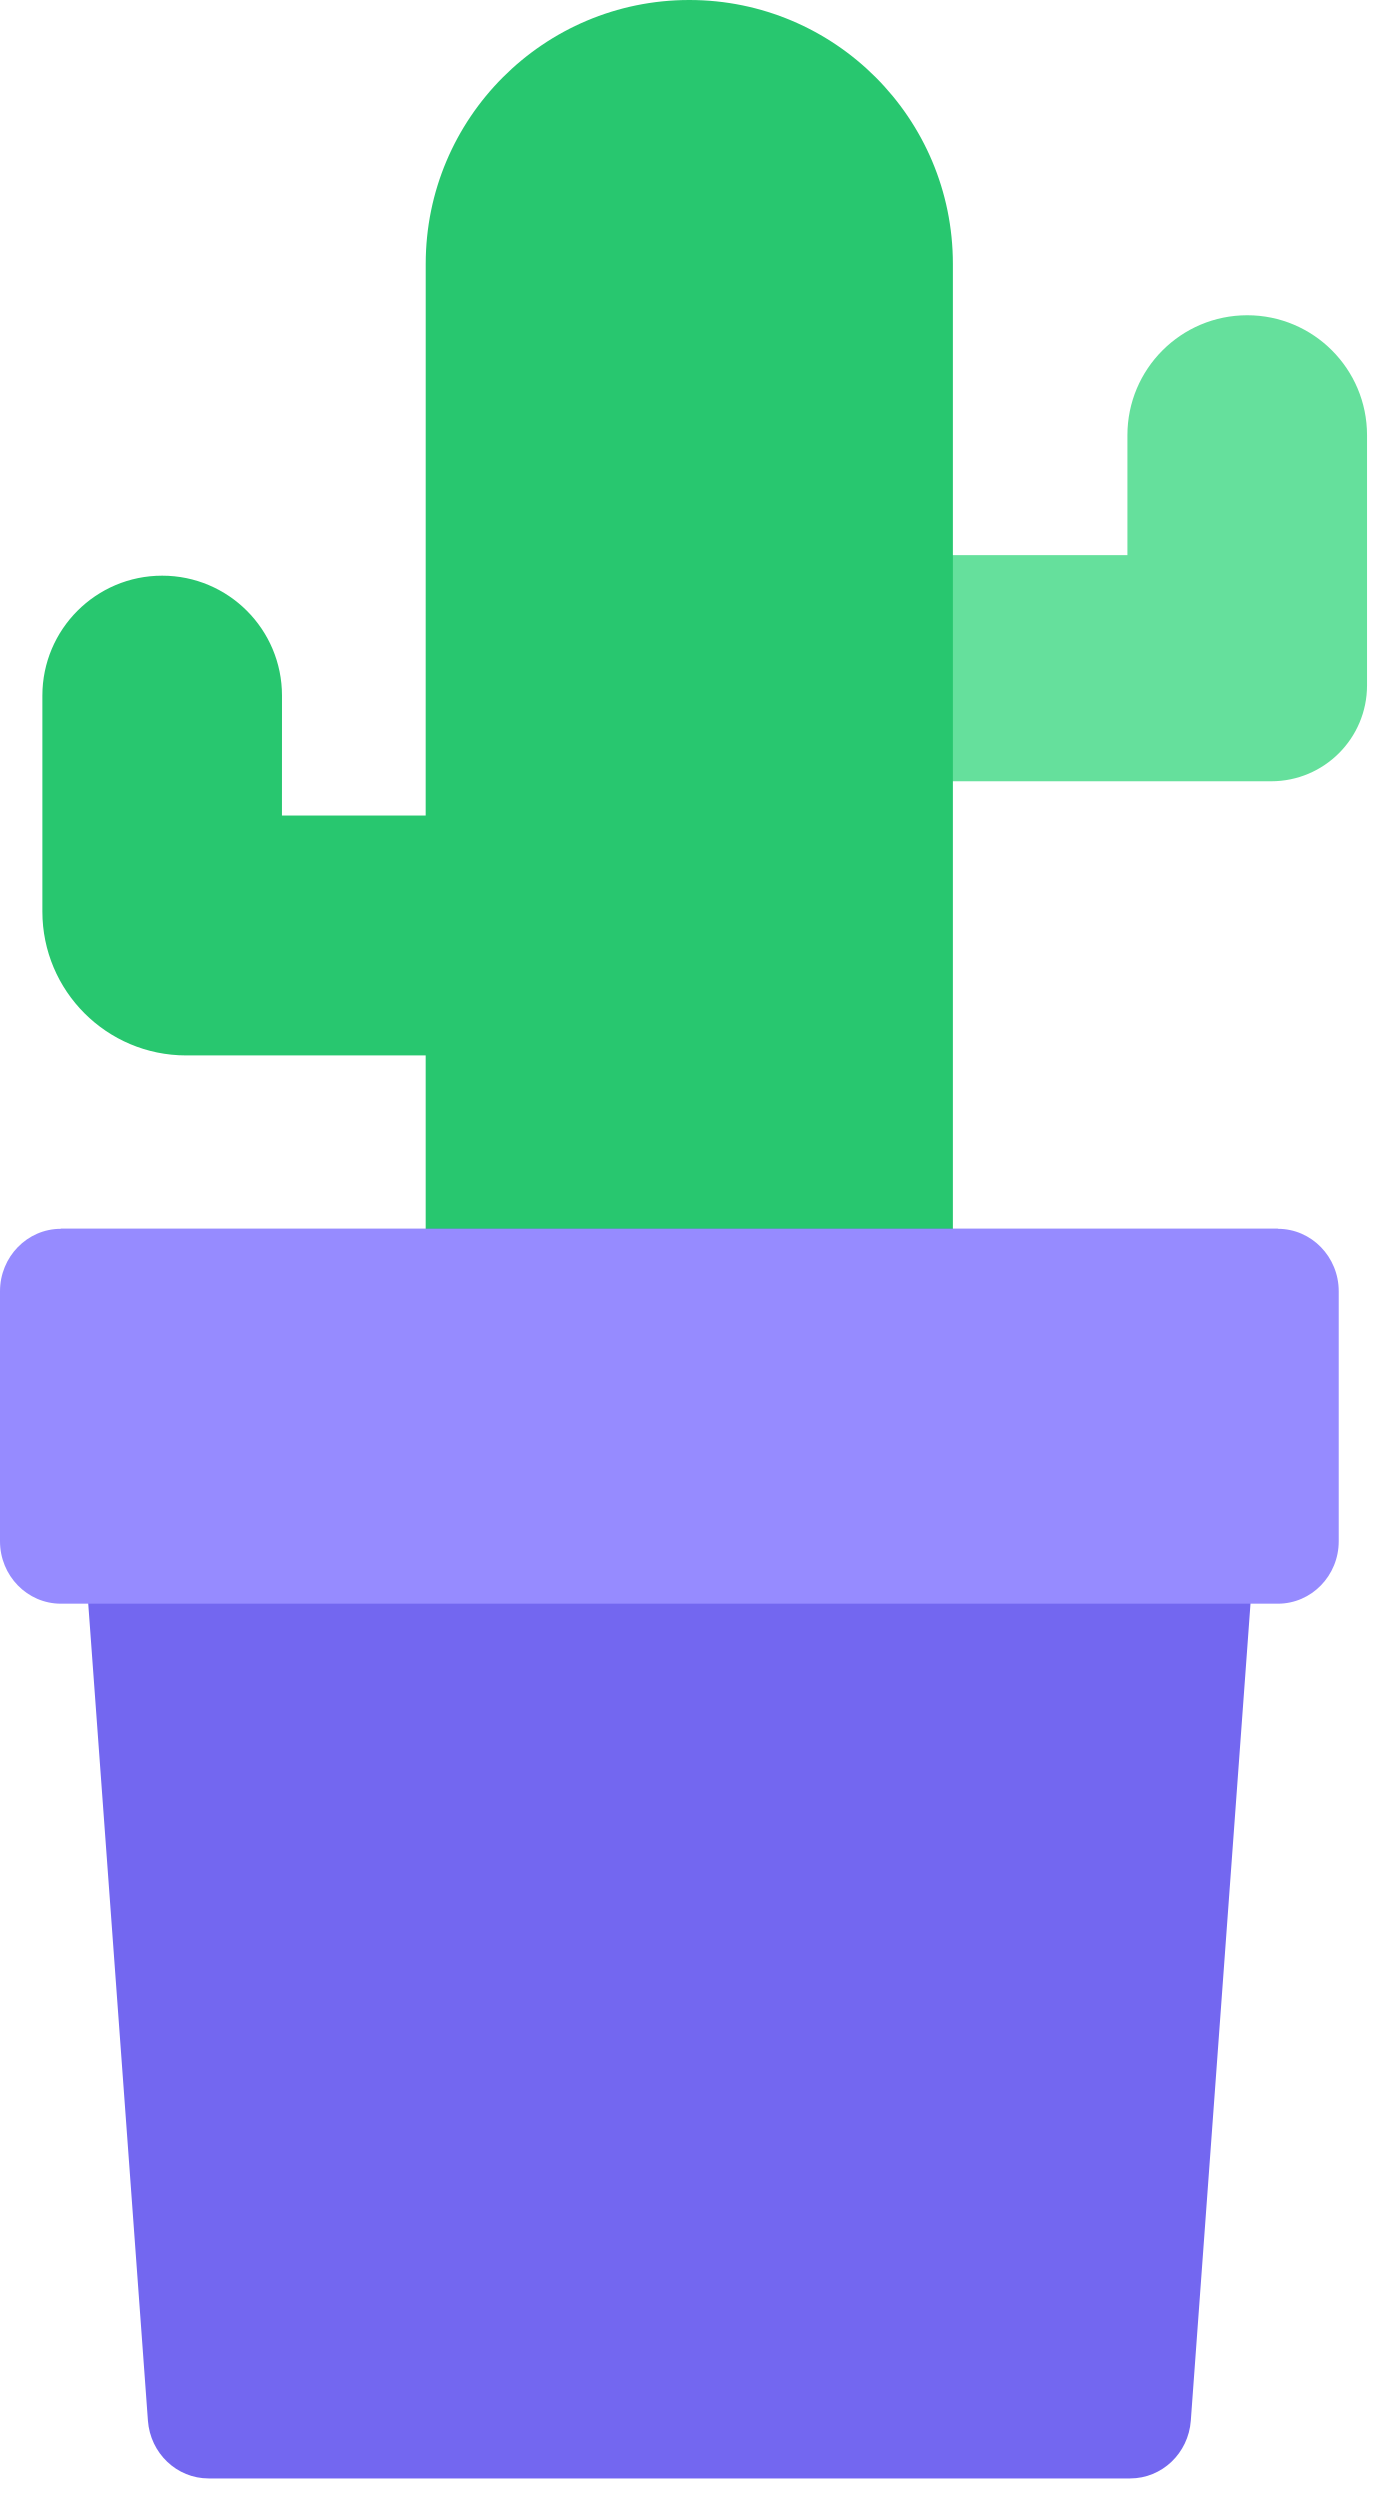
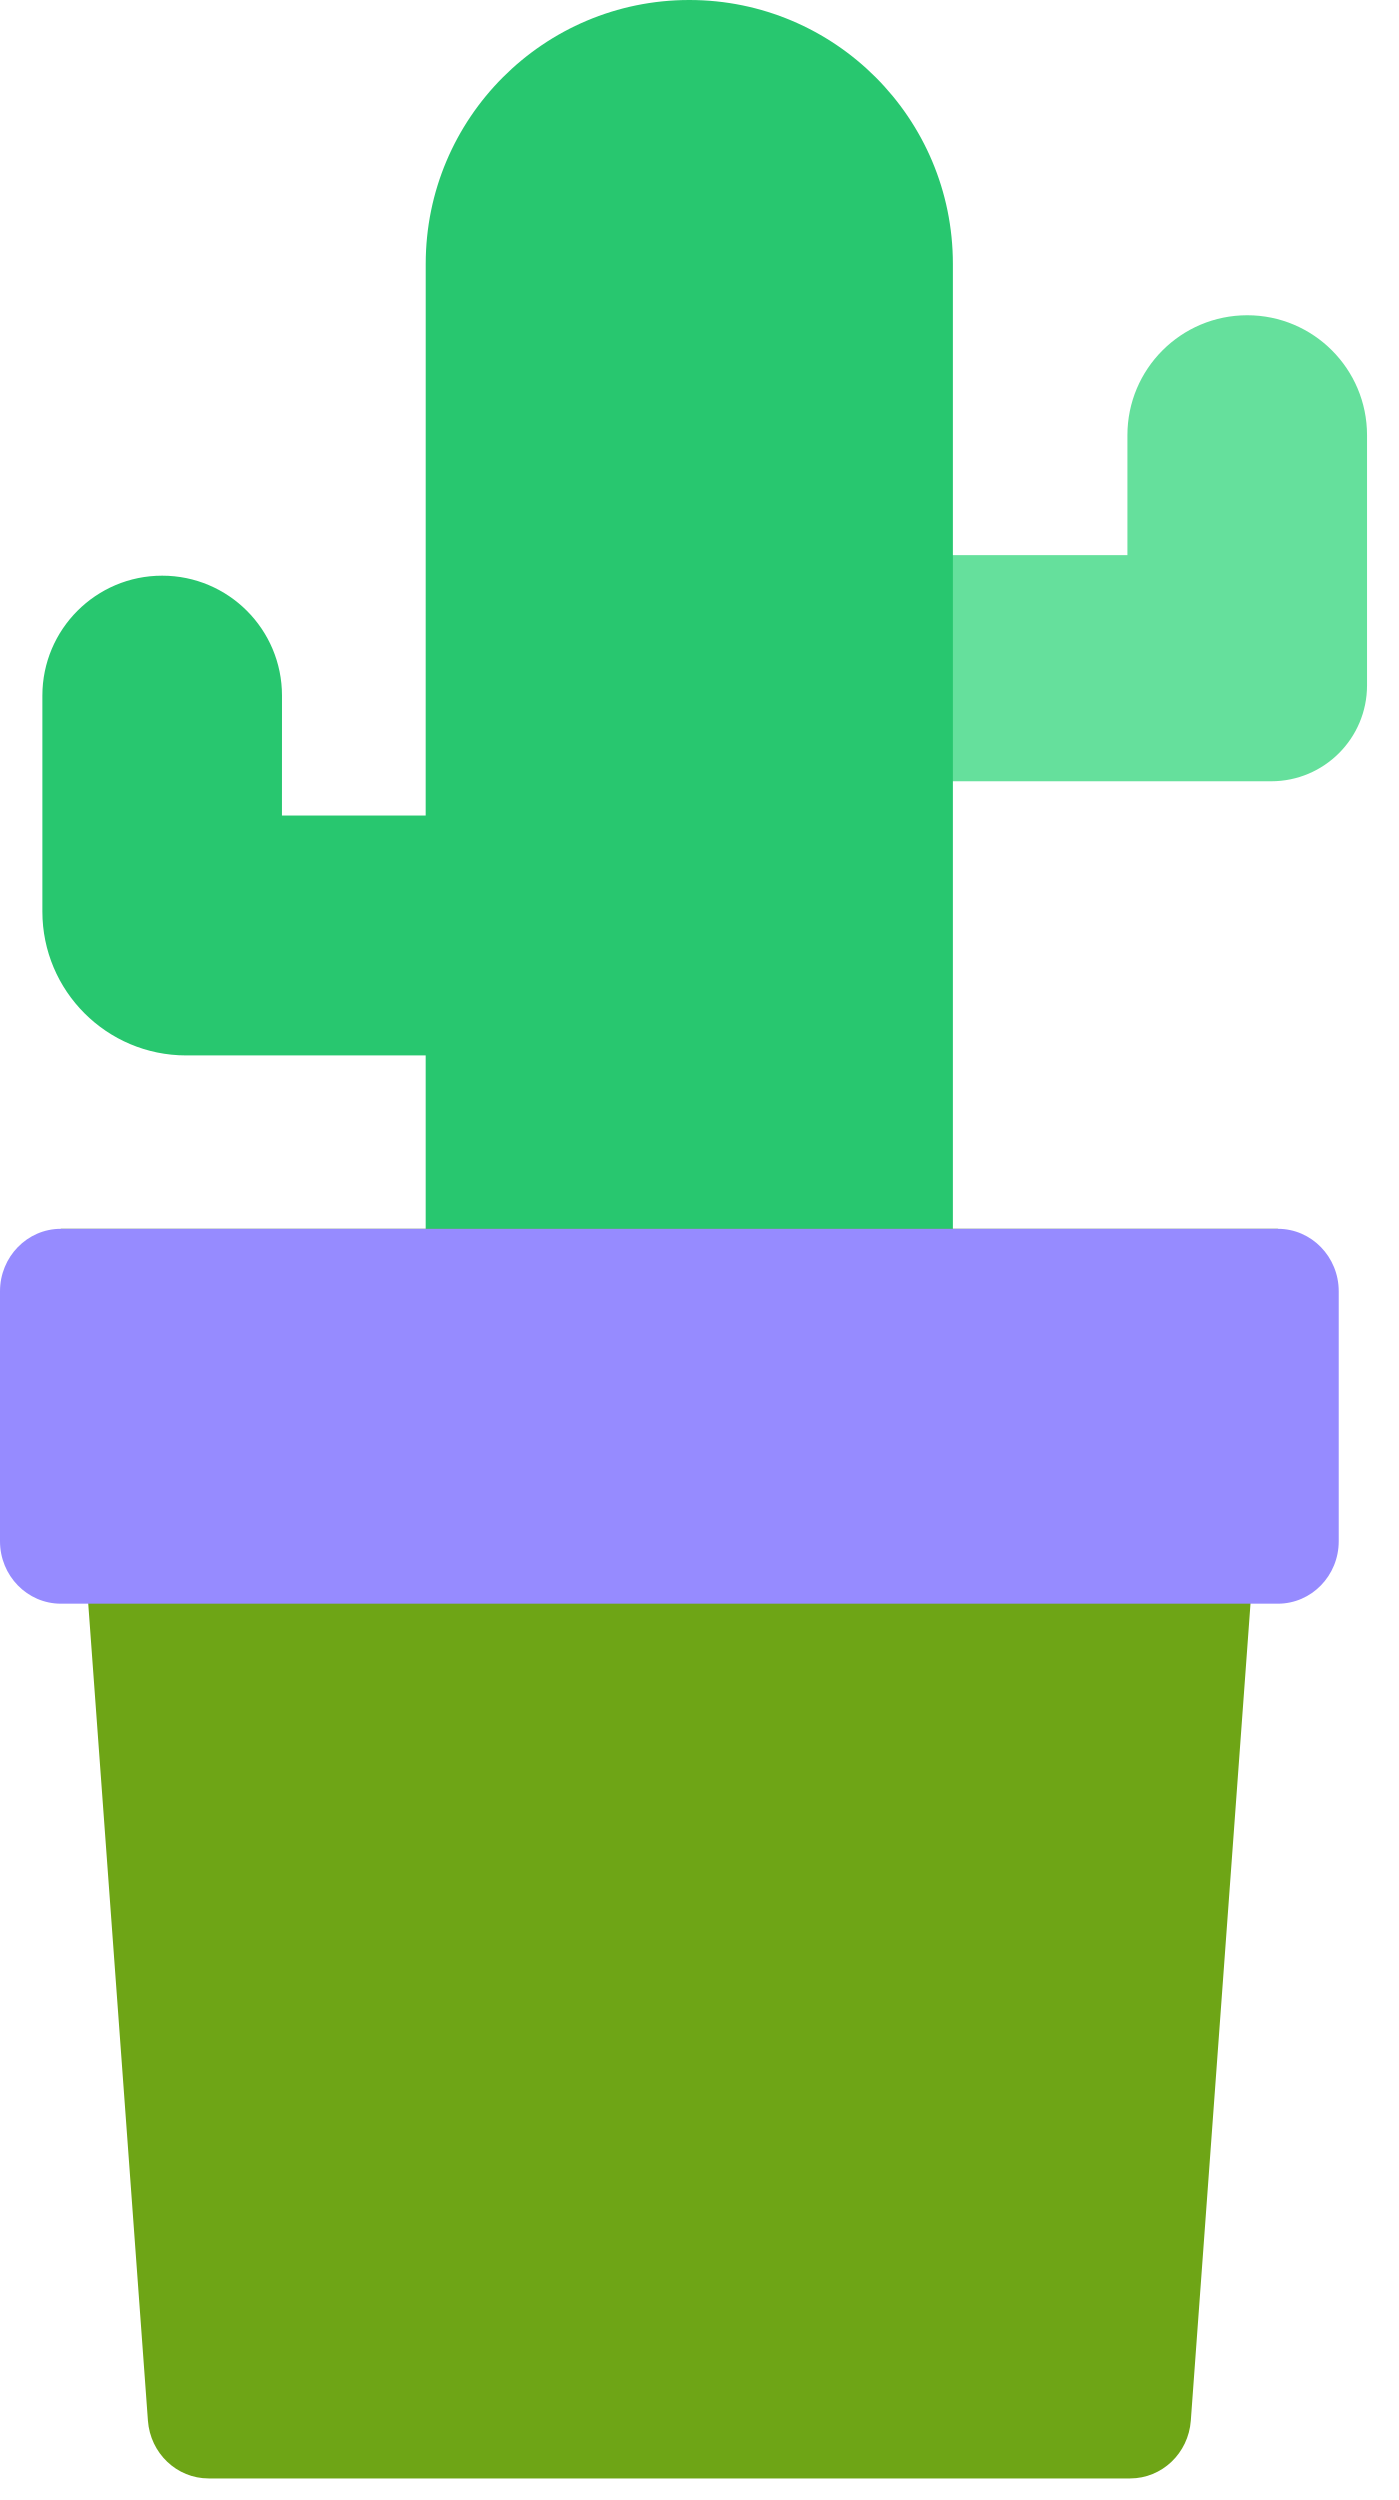
<svg xmlns="http://www.w3.org/2000/svg" width="33px" height="59px" viewBox="0 0 33 59" version="1.1">
  <g id="📝-Pages-New" stroke="none" stroke-width="1" fill="none" fill-rule="evenodd">
    <g id="Pricing" transform="translate(-513, -454)">
      <g id="Pricing-Card" transform="translate(383, 375)">
        <g id="Pot4" transform="translate(130, 79)">
          <g id="Group-33" transform="translate(1, 0)">
            <path d="M18.822,18.438 L18.822,13.101 L25.607,13.101 L25.607,10.271 C25.607,8.707 26.873,7.44 28.435,7.44 C29.996,7.44 31.262,8.707 31.262,10.271 L31.262,16.174 C31.262,17.425 30.249,18.438 29,18.438 L18.822,18.438 Z" id="Path" fill="#65E09C" />
            <path d="M4.74518975e-13,21.512 L4.74518975e-13,16.417 C4.74518975e-13,14.853 1.266,13.586 2.827,13.586 C4.389,13.586 5.655,14.853 5.655,16.417 L5.654,19.247 L9.046,19.247 L9.047,6.227 C9.047,2.788 11.832,1.92988482e-13 15.267,1.92988482e-13 C18.703,1.92988482e-13 21.488,2.788 21.488,6.227 L21.488,38.494 L9.047,38.494 L9.046,24.907 L3.393,24.908 C1.519,24.908 4.74518975e-13,23.387 4.74518975e-13,21.512 Z" id="Path" fill="#28C76F" />
          </g>
          <g id="Group-34" transform="translate(0, 29)">
-             <path d="M1.436,0 L30.158,0 L28.103,28.127 C28.047,28.896 27.423,29.491 26.671,29.491 L4.923,29.491 C4.171,29.491 3.547,28.896 3.491,28.127 L1.436,0 Z" id="Rectangle" fill="#7367F0" />
+             <path d="M1.436,0 L30.158,0 L28.103,28.127 C28.047,28.896 27.423,29.491 26.671,29.491 L4.923,29.491 C4.171,29.491 3.547,28.896 3.491,28.127 L1.436,0 Z" id="Rectangle" fill="#6ea516" />
            <path d="M1.436,0 L30.158,0 C30.951,0 31.594,0.66 31.594,1.475 L31.594,7.373 C31.594,8.187 30.951,8.847 30.158,8.847 L1.436,8.847 C0.643,8.847 0,8.187 0,7.373 L0,1.475 C0,0.66 0.643,0 1.436,0 Z" id="Rectangle" fill="#968BFF" />
          </g>
        </g>
      </g>
    </g>
  </g>
</svg>
